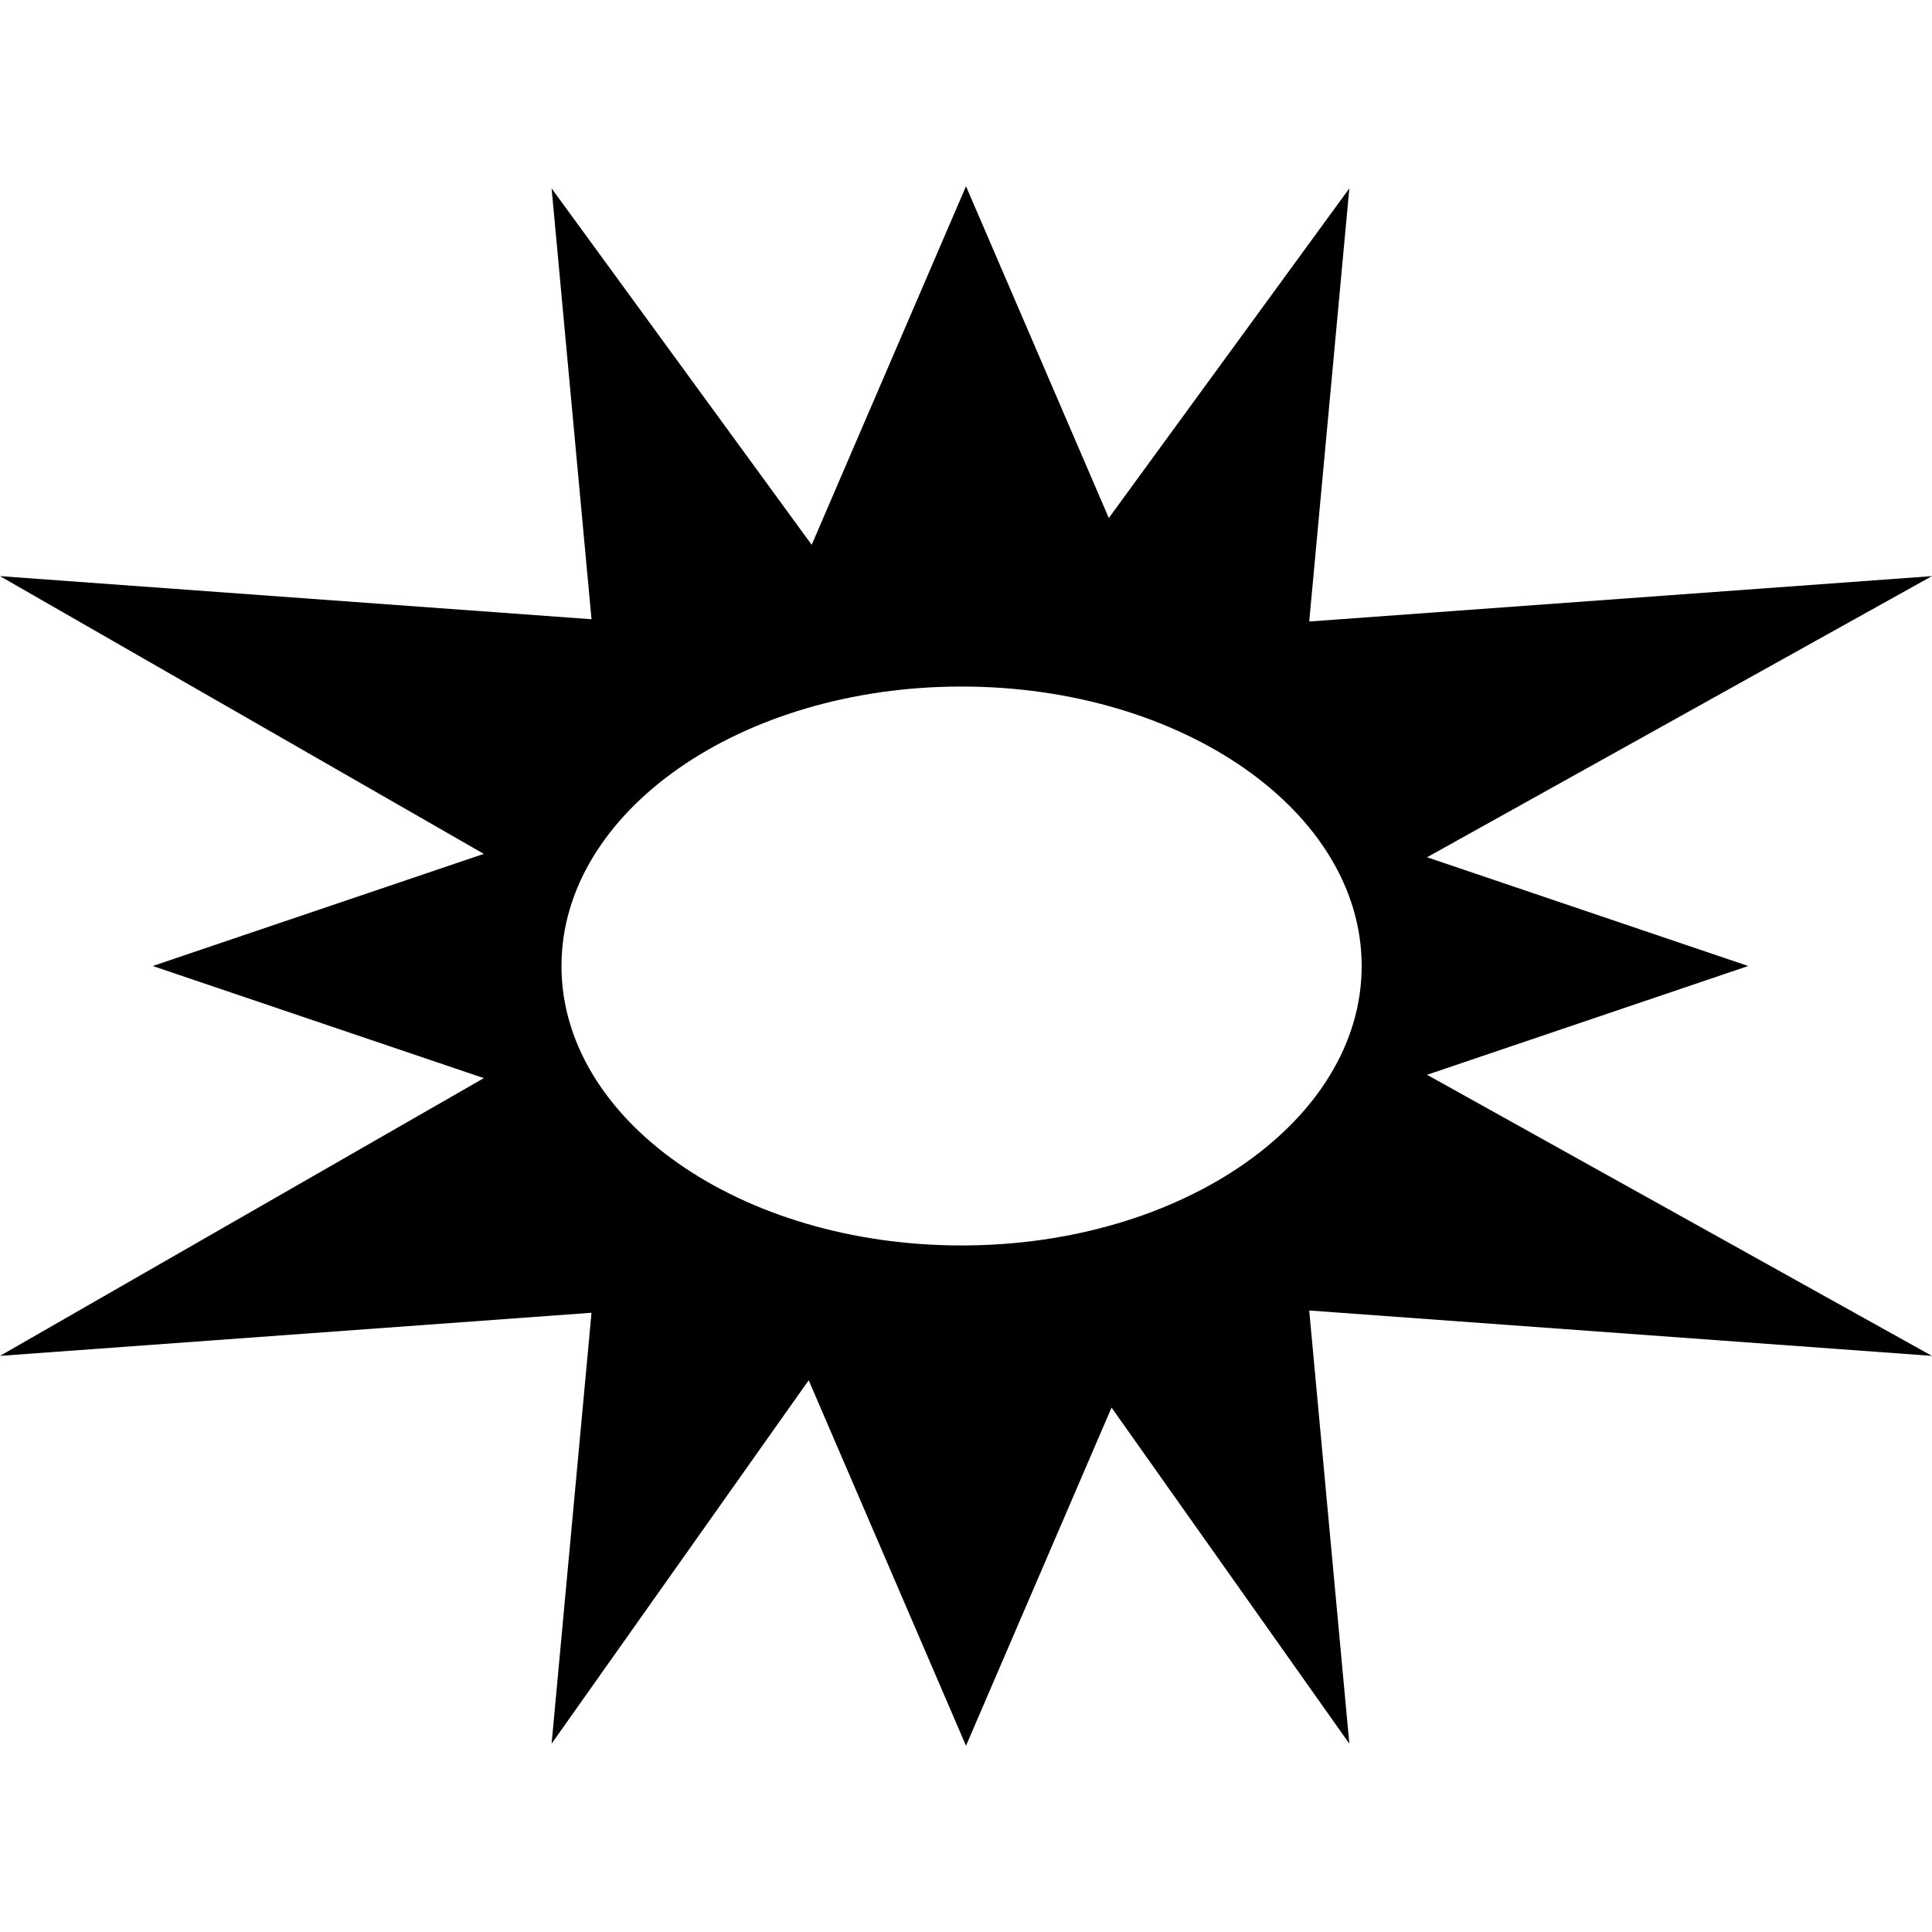
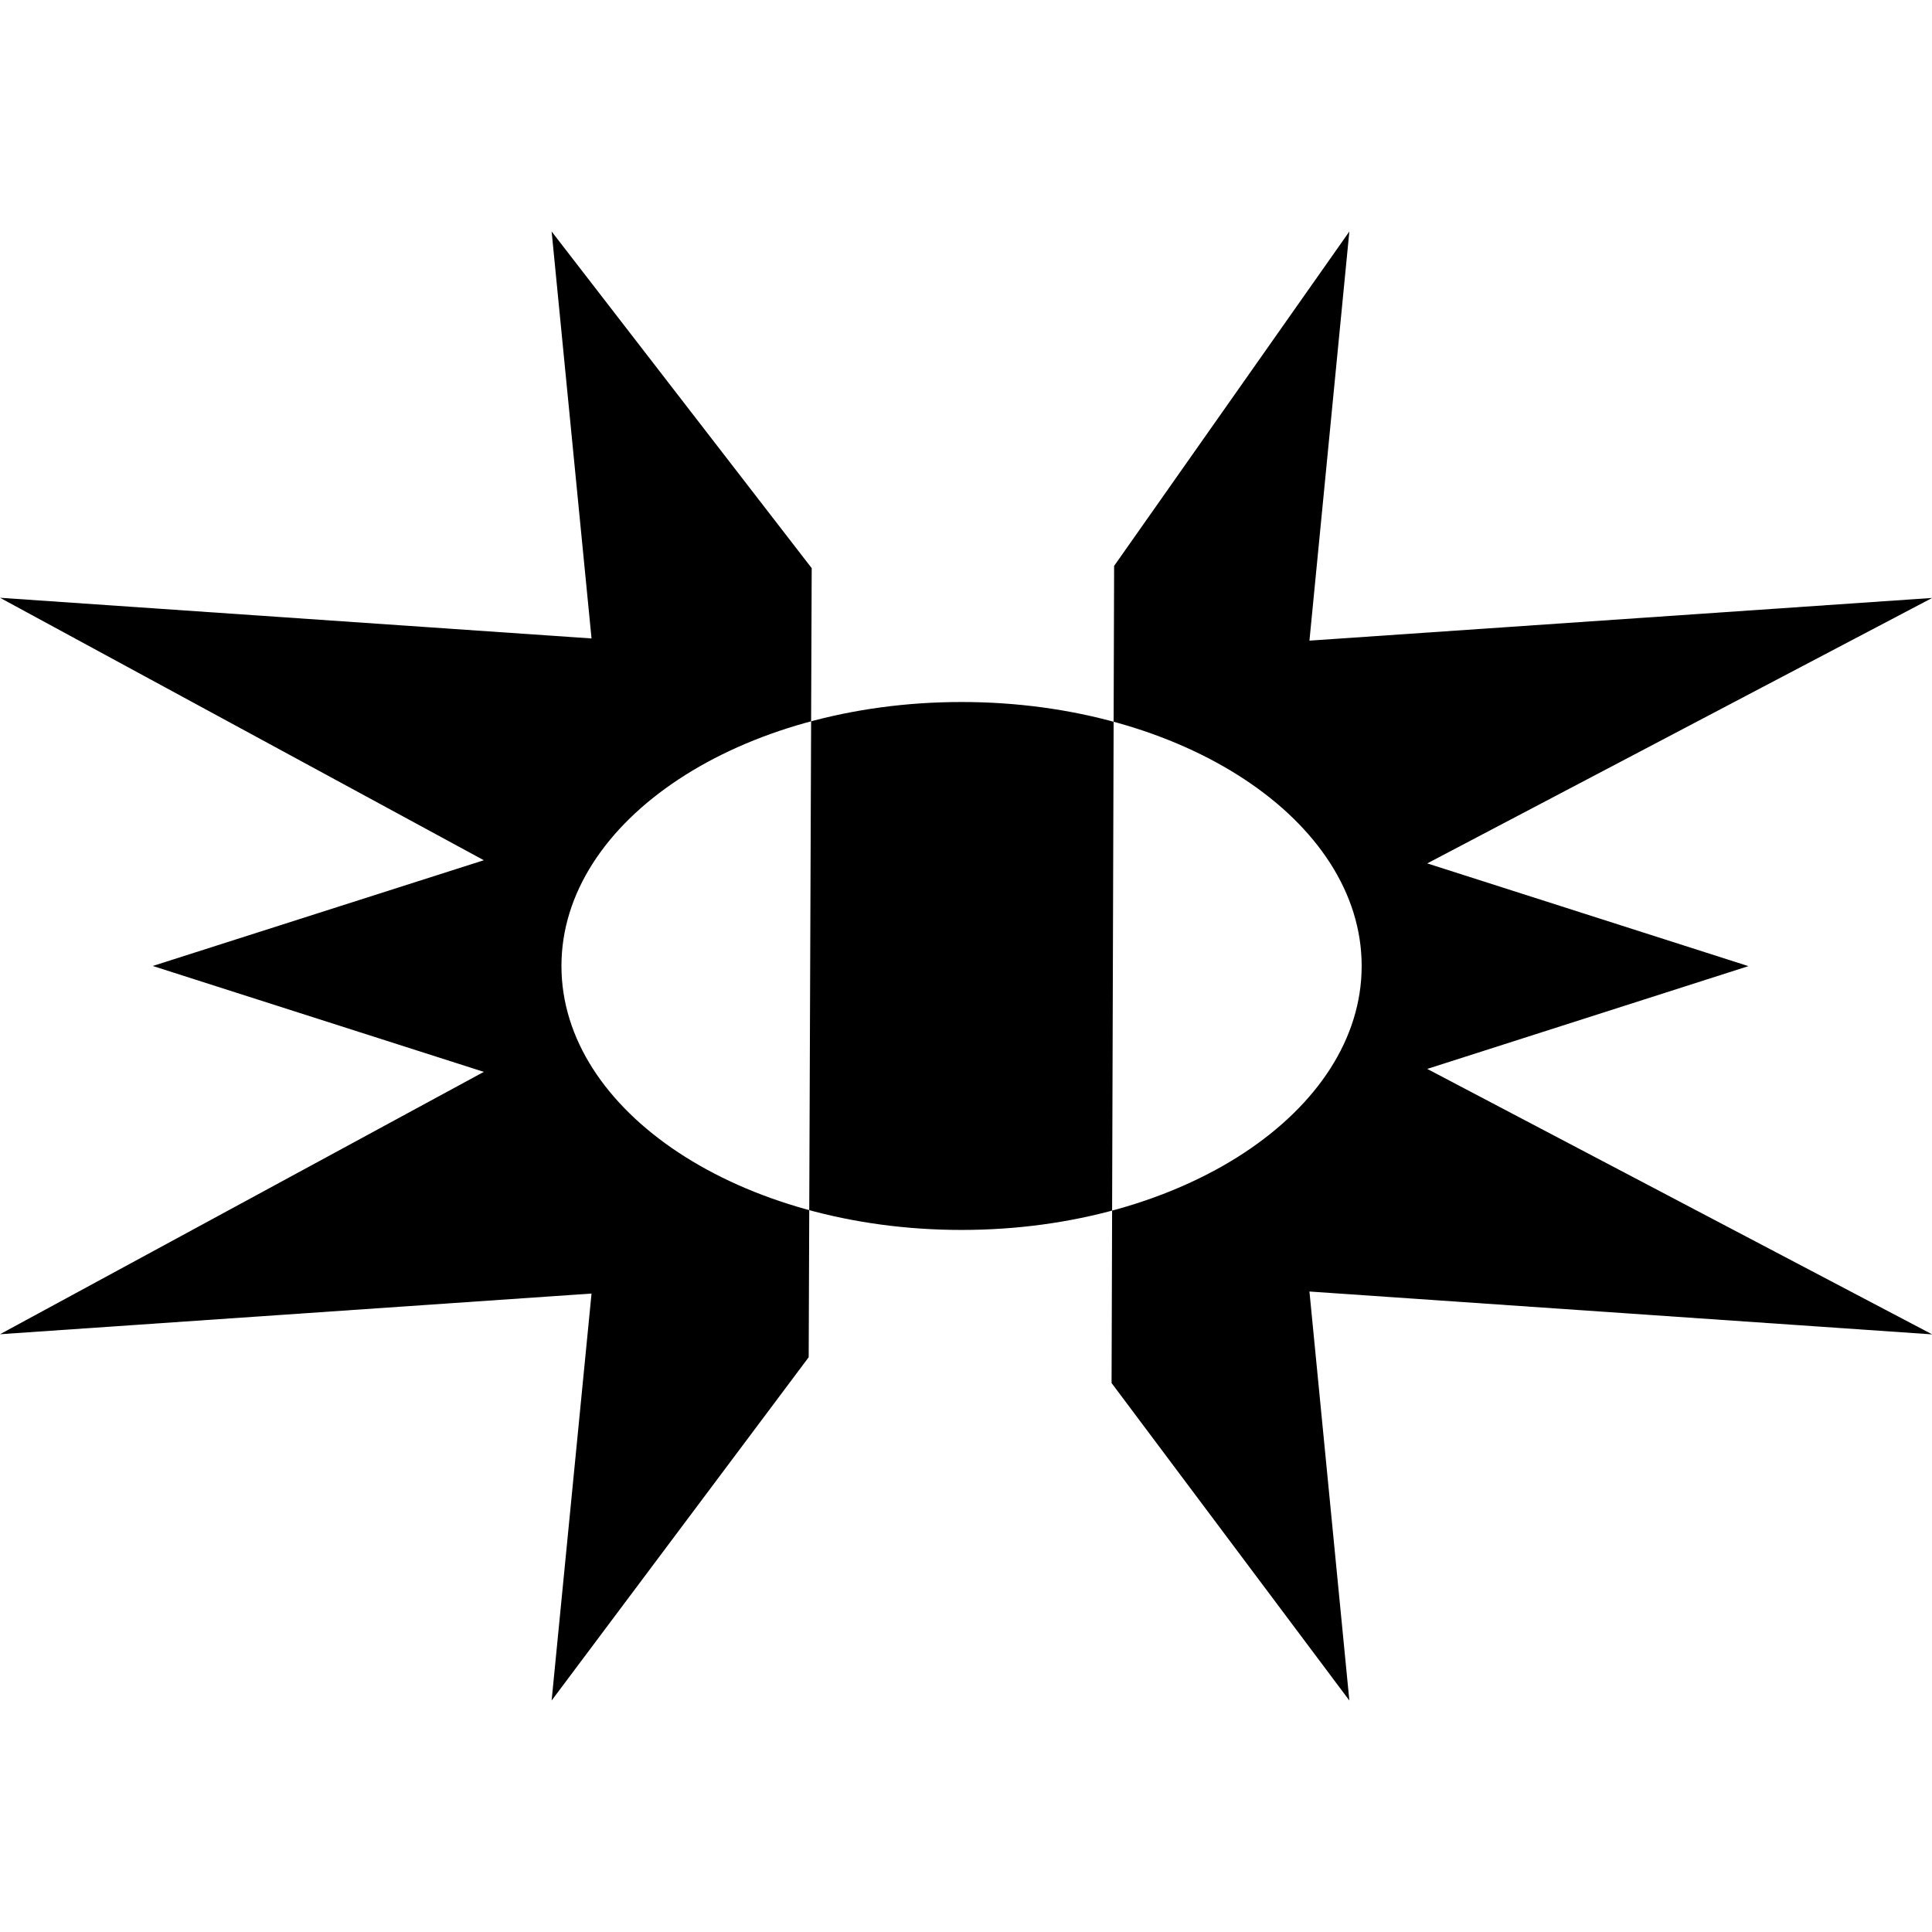
- <svg xmlns="http://www.w3.org/2000/svg" viewBox="0 0 393.02 317.24" width="0.7em" height="0.7em">
+ <svg xmlns="http://www.w3.org/2000/svg" viewBox="0 0 371.81 282.71" width="0.7em" height="0.7em">
  <defs>
    <style>.cls-1{fill:black;}</style>
  </defs>
  <g id="Layer_2" data-name="Layer 2">
    <g id="Layer_1-2" data-name="Layer 1">
-       <path class="cls-1" d="M290.3,180.75l65.33-22.13L290.3,136.5,393,79.31,266.33,88.54,274.49.43,225.56,67.49,196.51,0,165.12,72.94,112.21.43l8.12,87.65L0,79.31l98.42,56.5L31.07,158.62l67.35,22.81L0,237.93l120.33-8.77-8.12,87.66,52.3-73.93,32,74.35,29.61-68.79,48.37,68.37-8.16-88.12L393,237.93Zm-94.7,34.72c-44.95,0-81.38-25.45-81.38-56.85s36.43-56.85,81.38-56.85S277,127.22,277,158.62,240.55,215.47,195.6,215.47Z" />
+       <path class="cls-1" d="M213.92,221.61l45.76,61.1L252,204l119.85,8.25-97.18-51.09,61.81-19.78-61.81-19.77,97.18-51.09L252,78.74,259.68,0,214.41,64.36m-58.2.43L106.16,0l7.68,78.32L0,70.49,93.11,121,29.4,141.35l63.71,20.38L0,212.22l113.84-7.83-7.68,78.32,49.47-66.06m29.42-24.5c-42.53,0-77-22.74-77-50.8s34.47-50.8,77-50.8,77,22.75,77,50.8S227.57,192.15,185.05,192.15Z" />
    </g>
  </g>
</svg>
